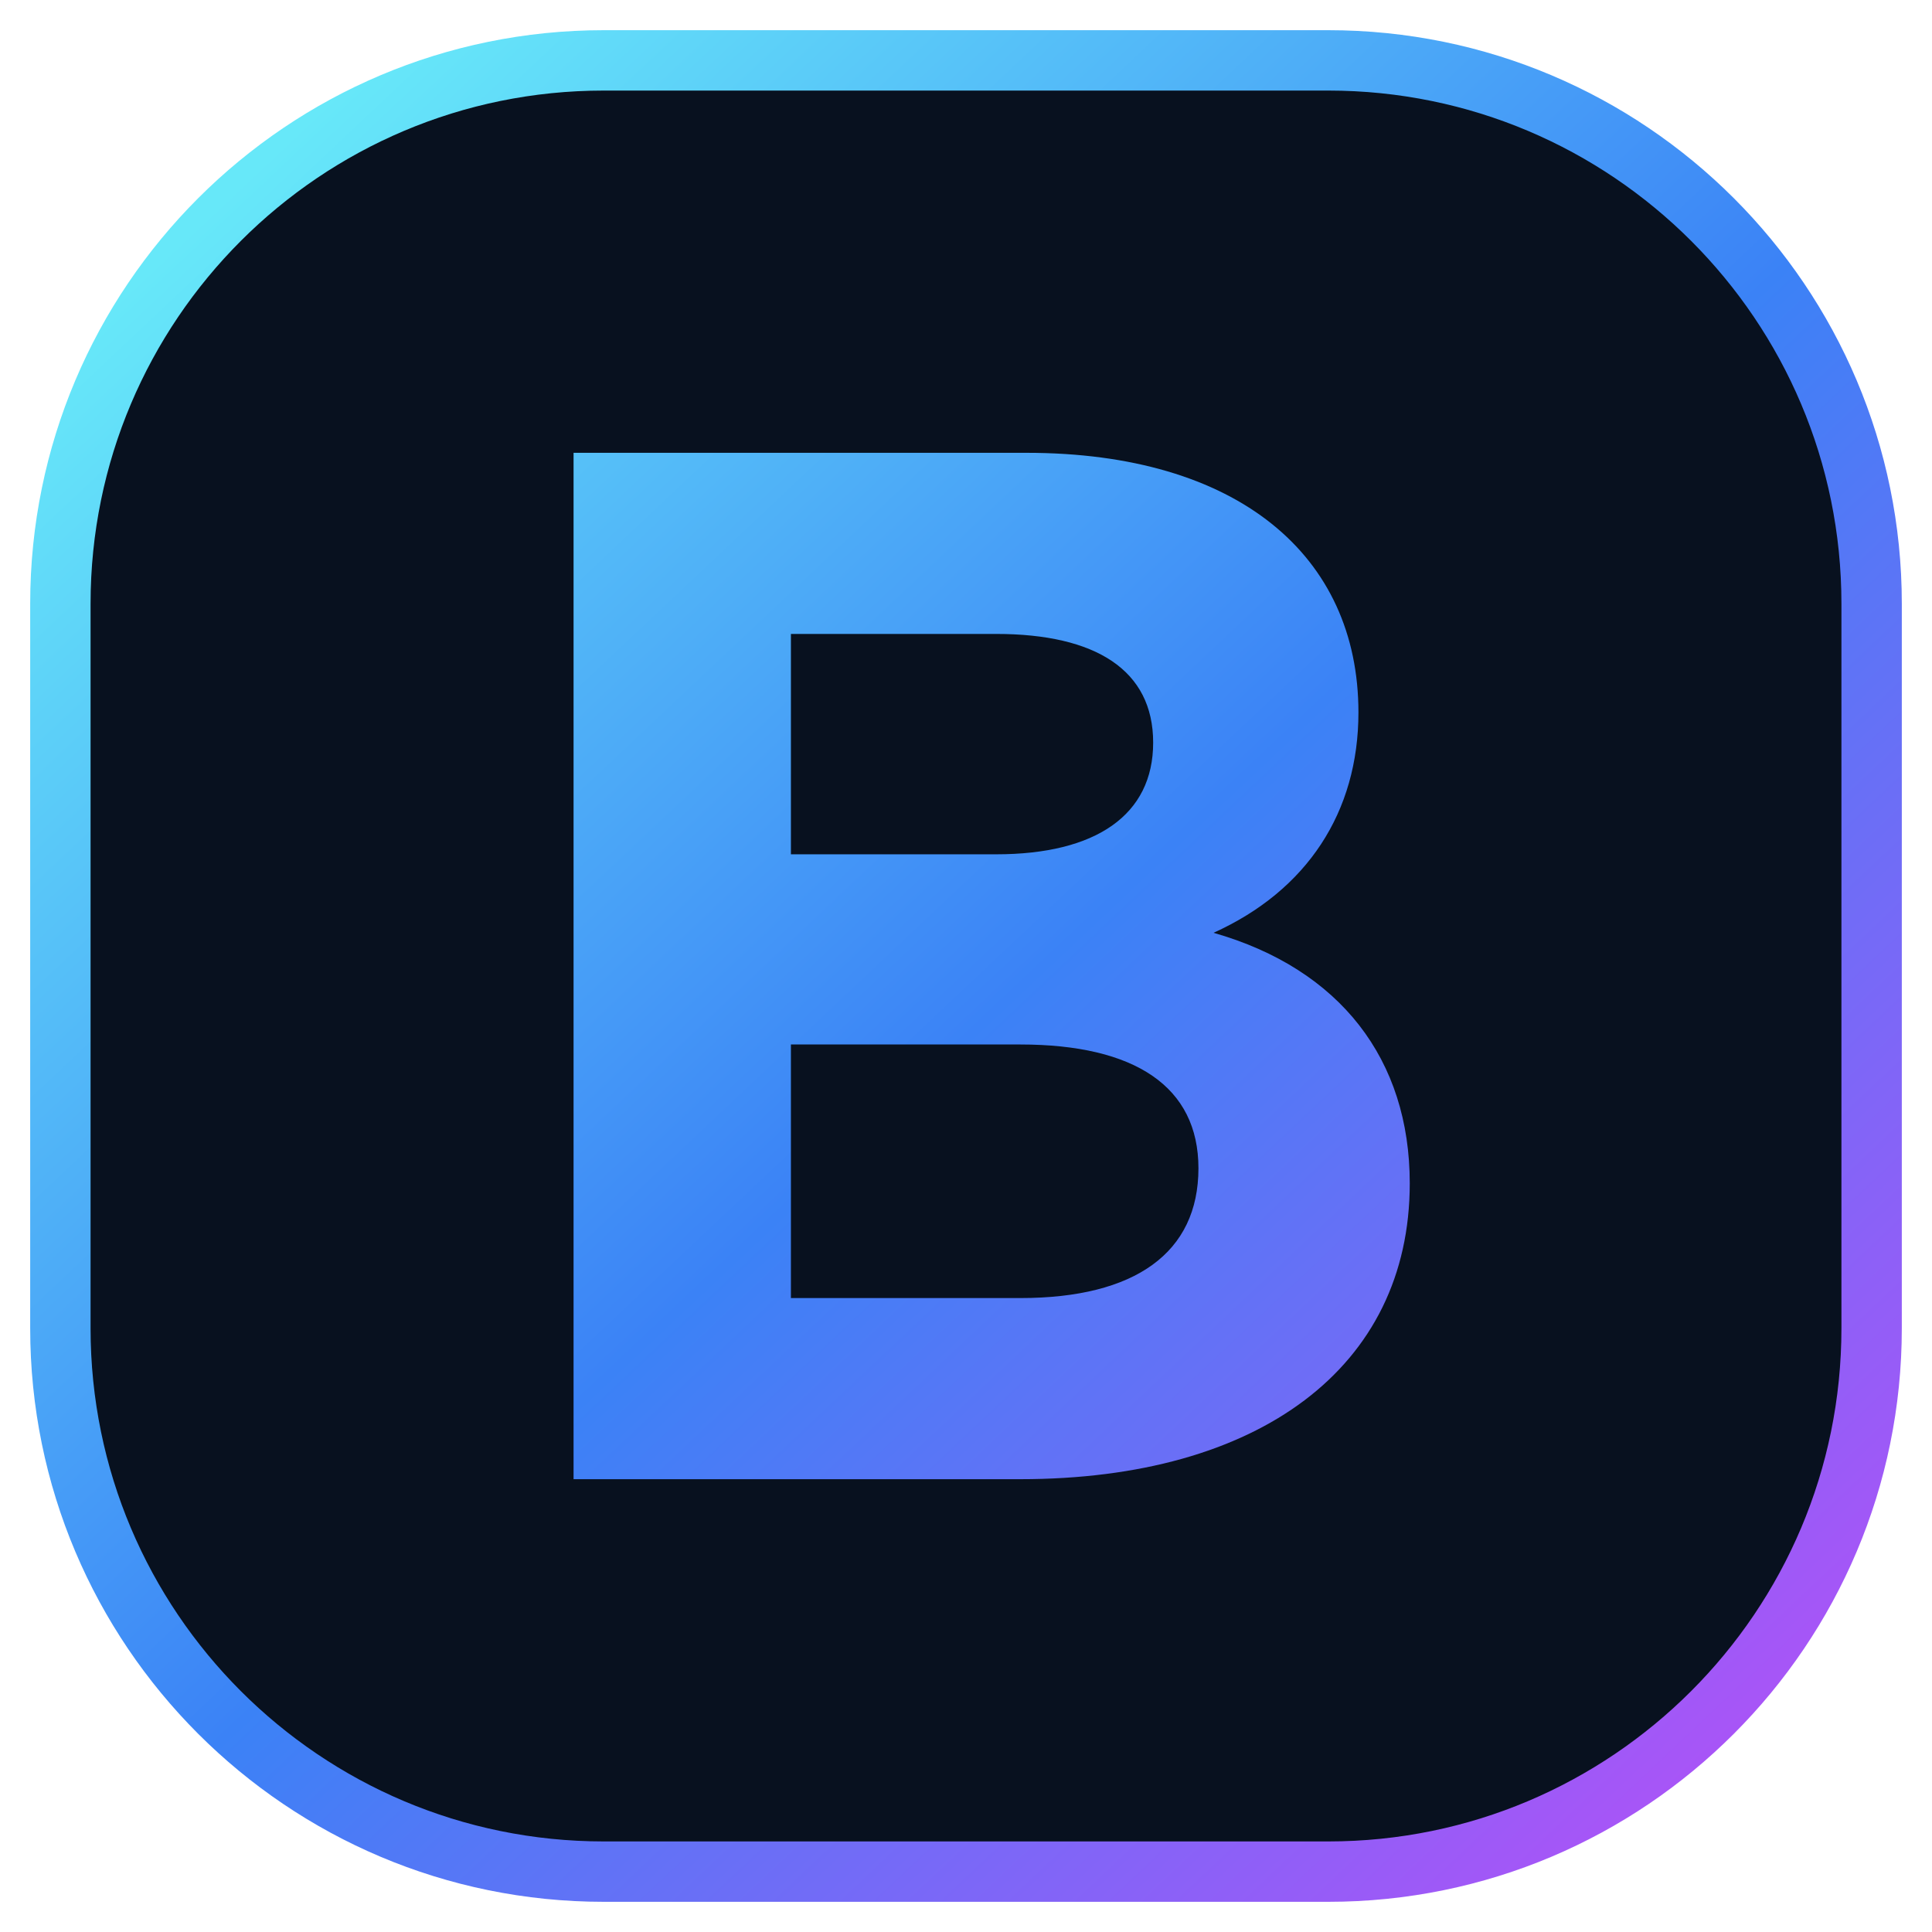
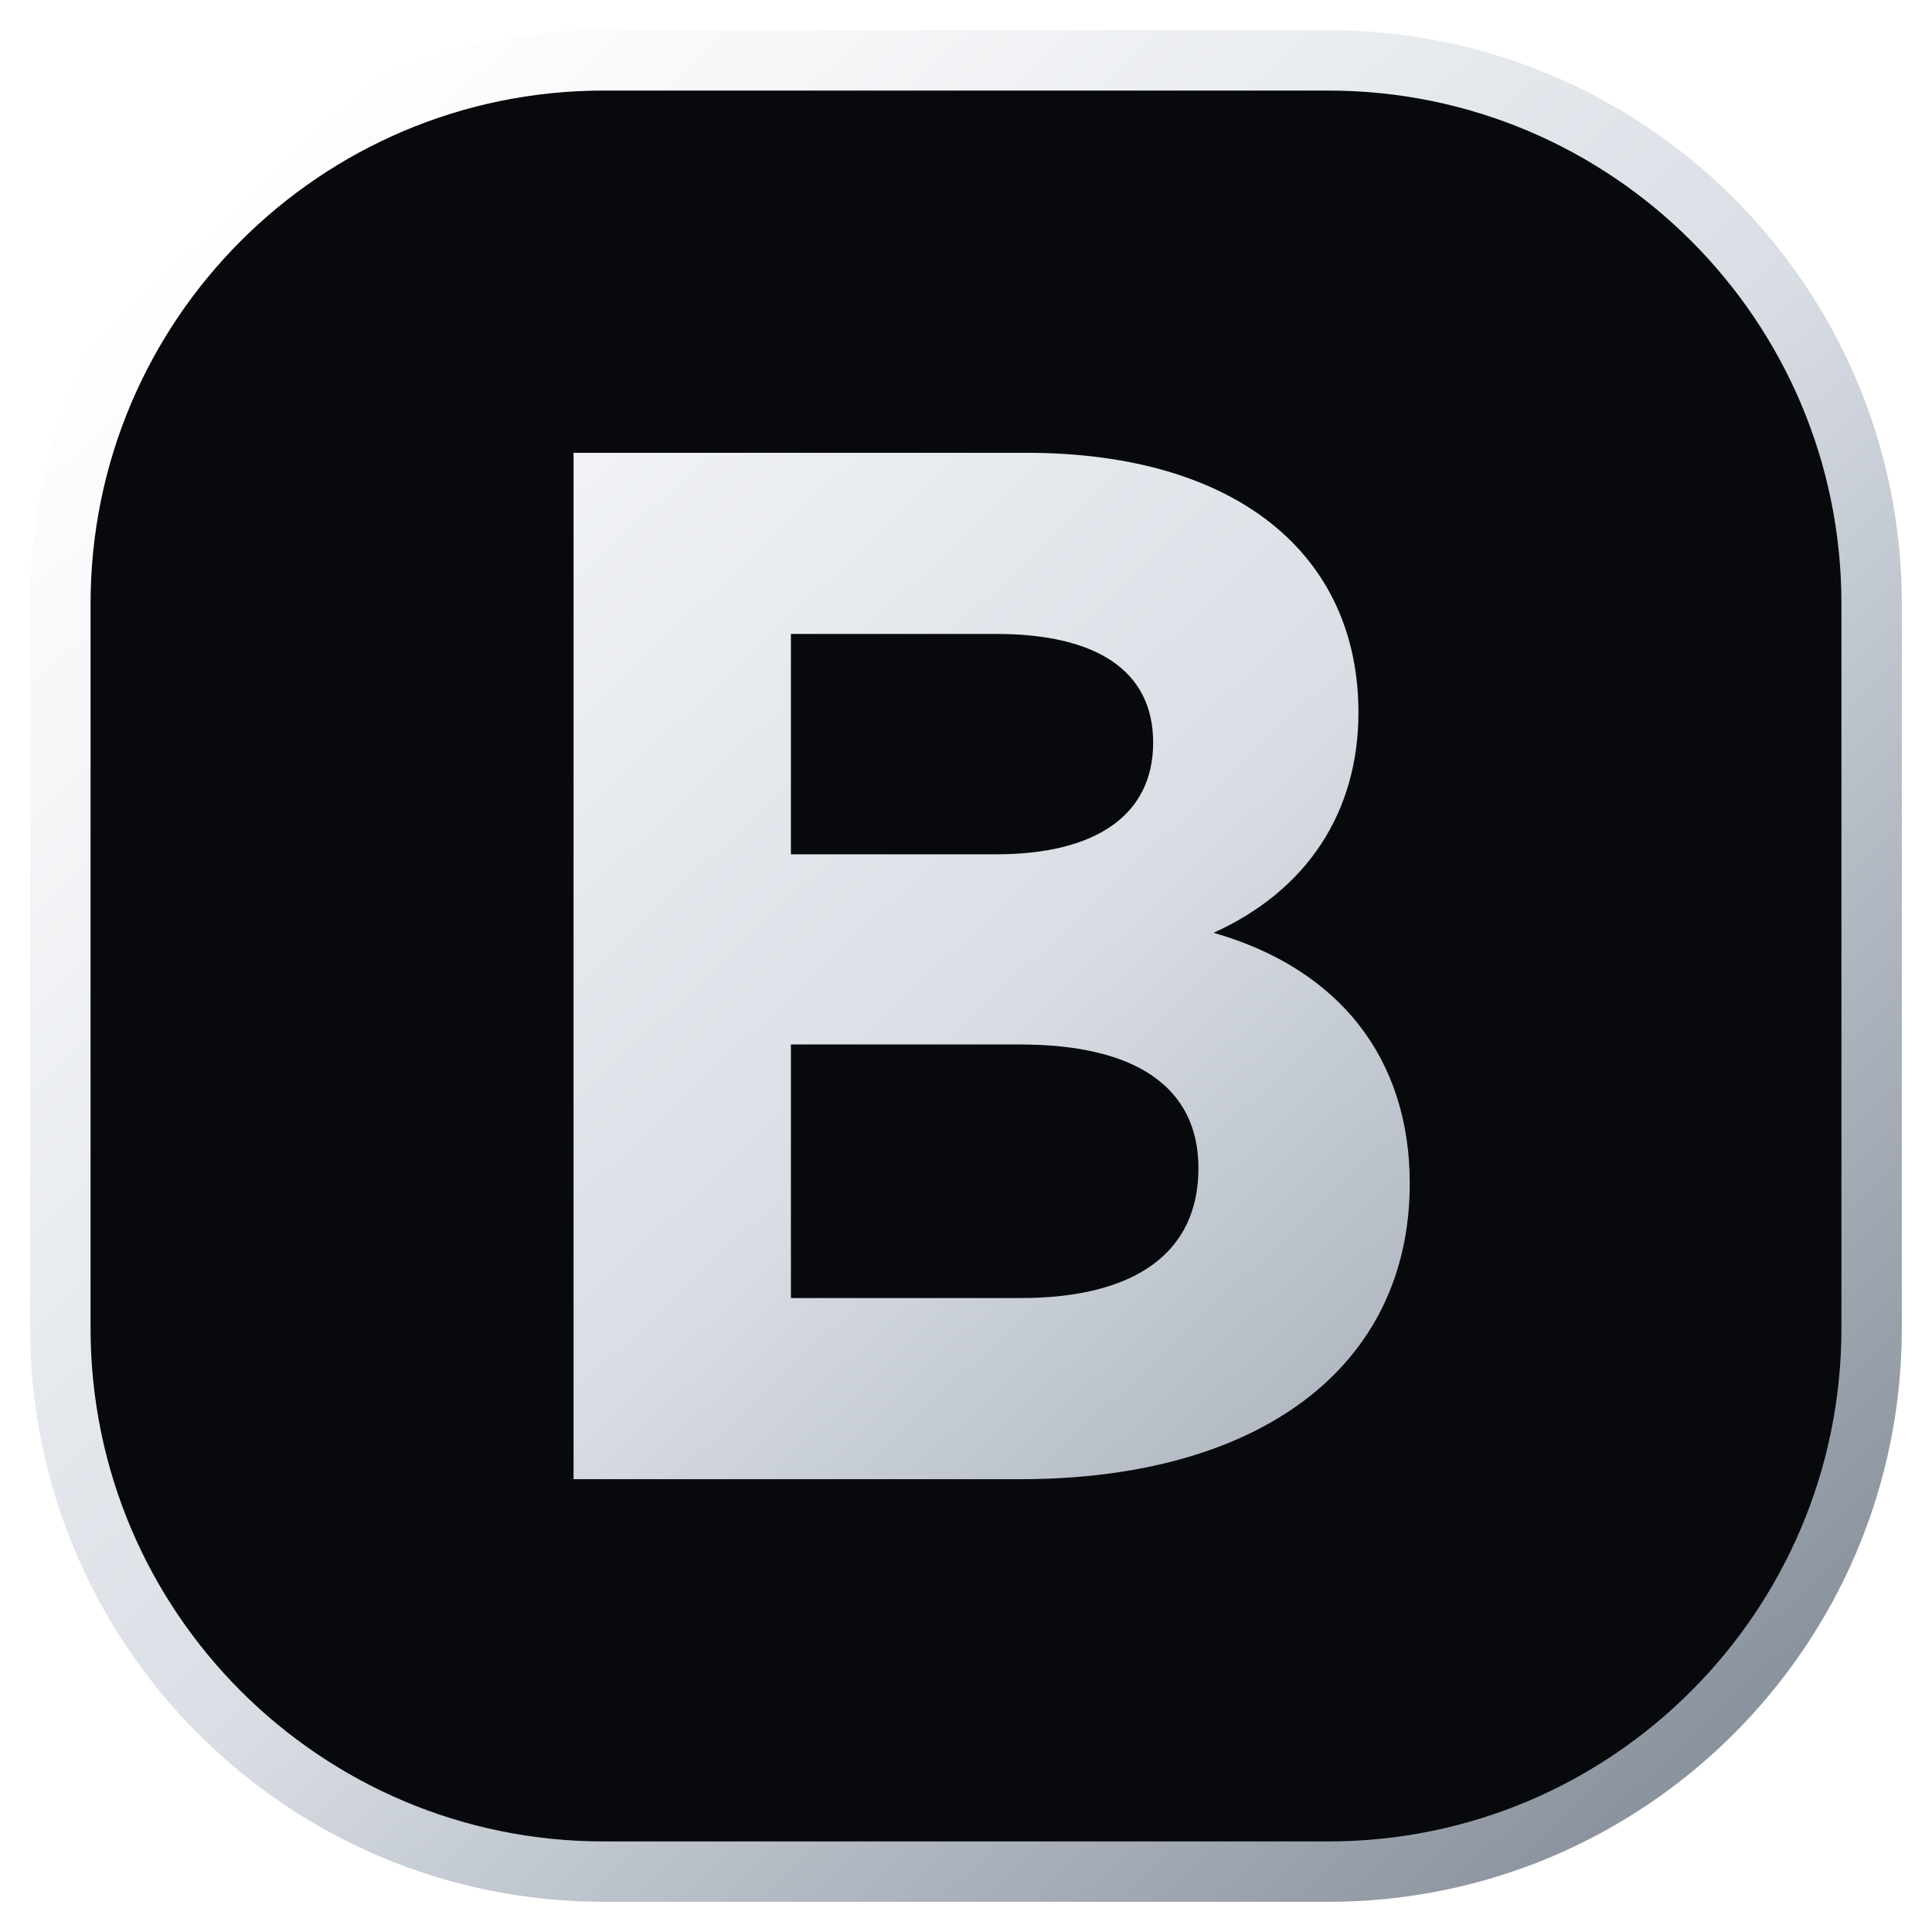
<svg xmlns="http://www.w3.org/2000/svg" viewBox="0 0 64 64">
  <defs>
    <linearGradient id="g" x1="8" y1="6" x2="57" y2="58" gradientUnits="userSpaceOnUse">
-       <stop stop-color="#67e8f9" />
-       <stop offset=".52" stop-color="#3b82f6" />
-       <stop offset="1" stop-color="#a855f7" />
+       <stop stop-color="#ffffff" />
+       <stop offset=".52" stop-color="#d9dee5" />
+       <stop offset="1" stop-color="#8a929d" />
    </linearGradient>
  </defs>
-   <rect x="2" y="2" width="60" height="60" rx="18" fill="#08111f" stroke="url(#g)" stroke-width="2" />
+   <rect x="2" y="2" width="60" height="60" rx="18" fill="#07090d" stroke="url(#g)" stroke-width="2" />
  <path d="M19 15h15c7 0 11 3.4 11 8.6 0 3.3-1.7 5.9-4.8 7.3 4.2 1.2 6.5 4.2 6.5 8.3 0 6.1-5 9.8-12.9 9.8H19V15Zm14 13.3c3.3 0 5.2-1.3 5.2-3.7 0-2.4-1.9-3.6-5.2-3.6h-6.8v7.3H33Zm.8 14.7c3.8 0 5.9-1.5 5.9-4.3 0-2.7-2.1-4.1-5.9-4.1h-7.6V43h7.6Z" fill="url(#g)" />
</svg>
